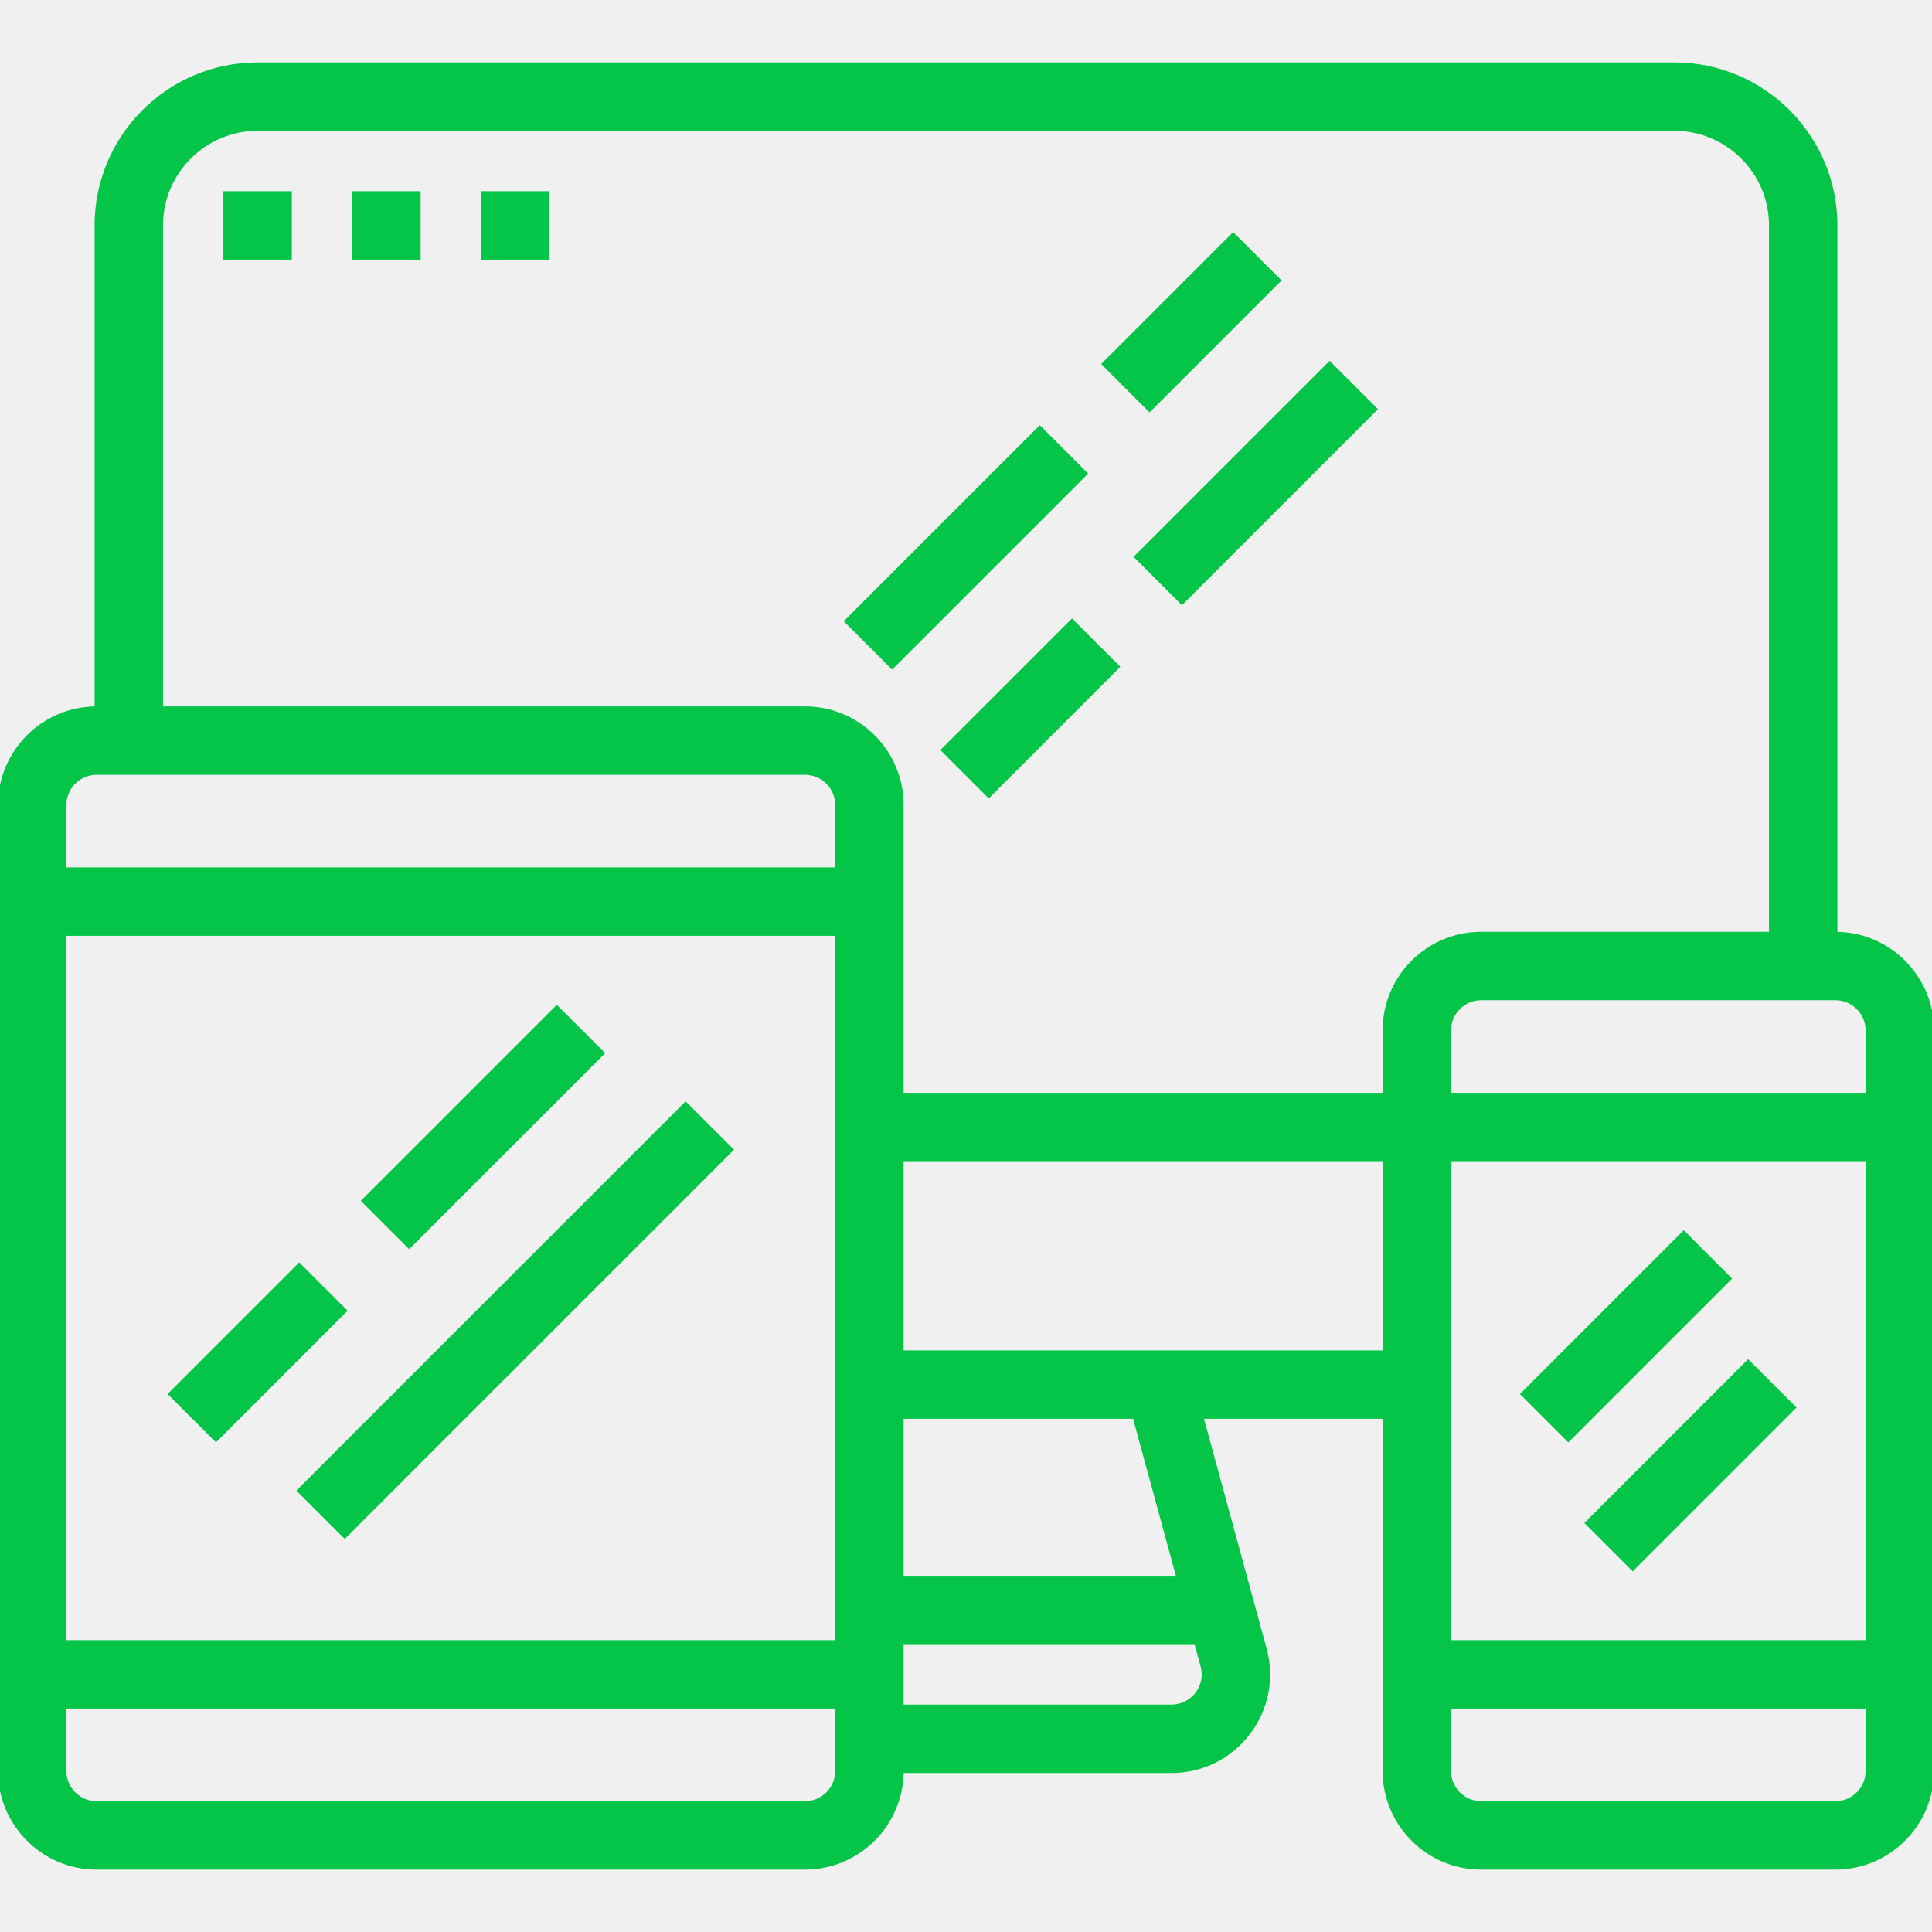
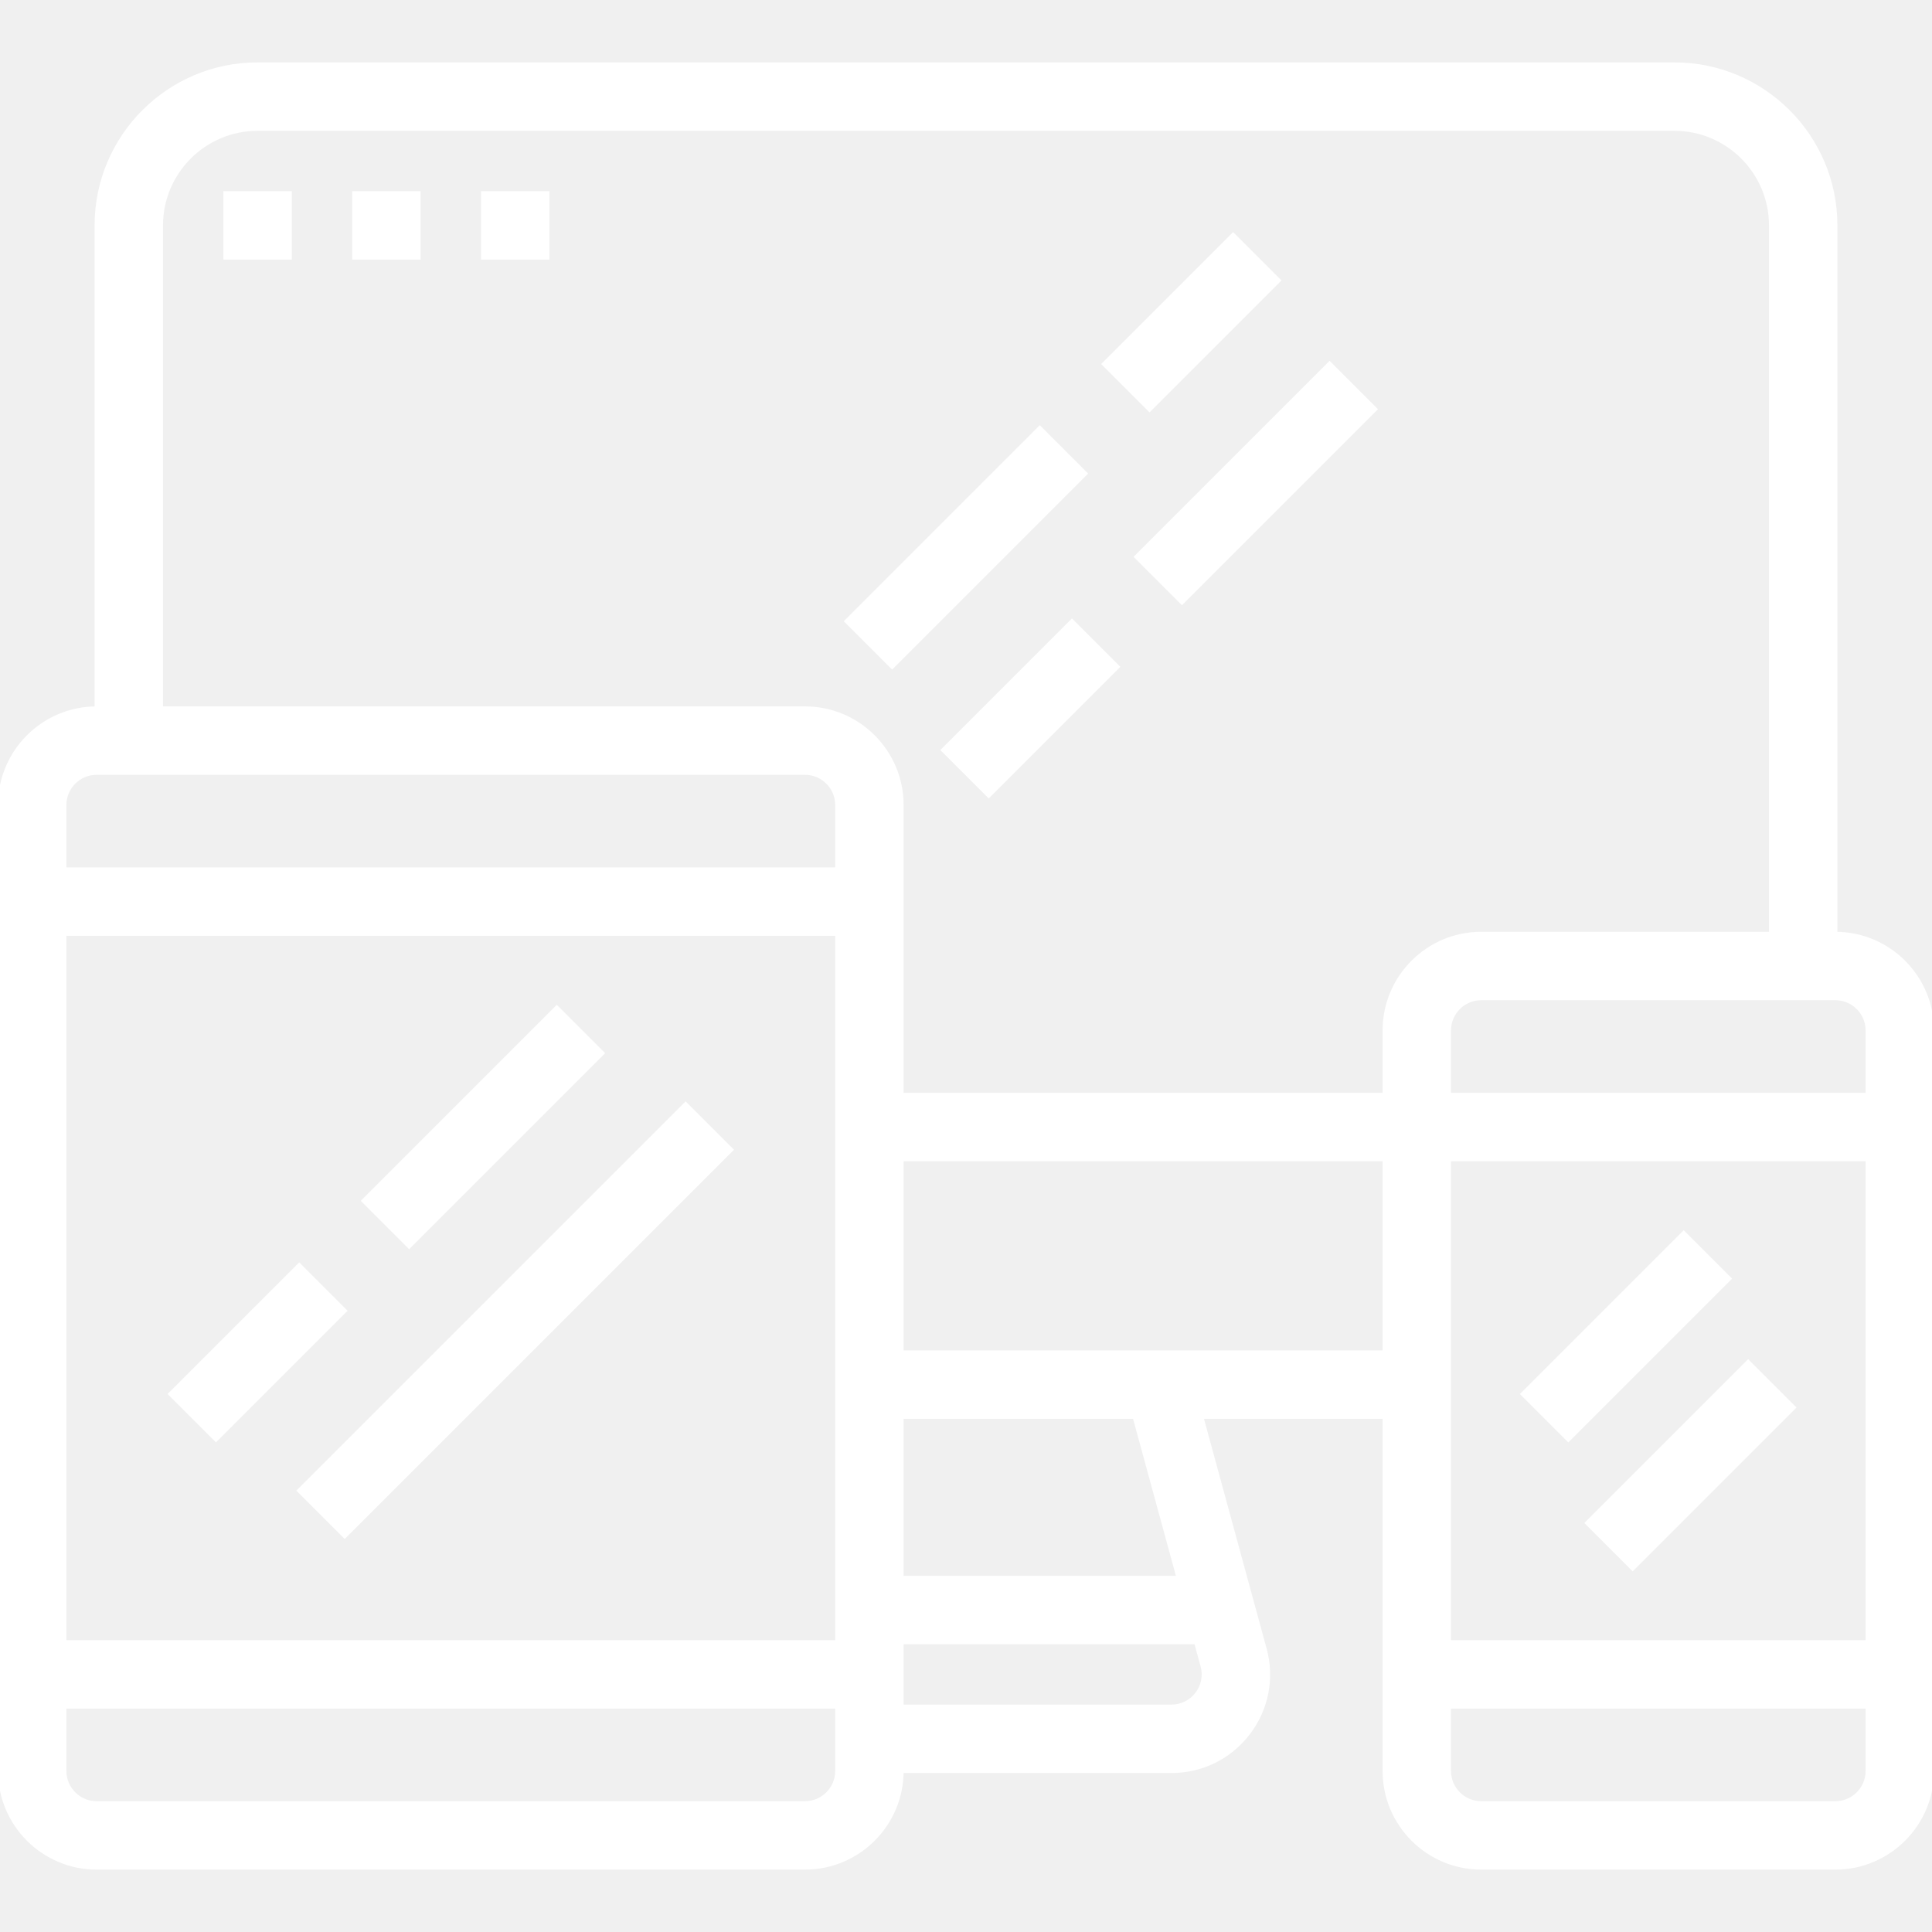
- <svg xmlns="http://www.w3.org/2000/svg" fill="#04c548" version="1.1" id="Layer_1" viewBox="0 0 480 480" xml:space="preserve" stroke="#04c548">
+ <svg xmlns="http://www.w3.org/2000/svg" fill="#ffffff" version="1.1" id="Layer_1" viewBox="0 0 480 480" xml:space="preserve" stroke="#ffffff">
  <g id="SVGRepo_bgCarrier" stroke-width="0" />
  <g id="SVGRepo_tracerCarrier" stroke-linecap="round" stroke-linejoin="round" />
  <g id="SVGRepo_iconCarrier">
    <g>
      <g>
        <path d="M456,232V56c0-22.056-17.944-40-40-40H64c-22.056,0-40,17.944-40,40v120c-13.232,0-24,10.768-24,24v240 c0,13.232,10.768,24,24,24h176c13.232,0,24-10.768,24-24h67.048c7.544,0,14.496-3.44,19.072-9.432s6.064-13.608,4.08-20.88 L298.472,352H344v88c0,13.232,10.768,24,24,24h88c13.232,0,24-10.768,24-24V256C480,242.768,469.232,232,456,232z M208,440 c0,4.408-3.592,8-8,8H24c-4.408,0-8-3.592-8-8v-16h192V440z M208,408H16V232h192V408z M208,216H16v-16c0-4.408,3.592-8,8-8h176 c4.408,0,8,3.592,8,8V216z M298.768,413.896c0.664,2.424,0.168,4.96-1.36,6.96s-3.84,3.144-6.36,3.144H224v-16h73.16 L298.768,413.896z M224,392v-40h57.888l10.912,40H224z M344,336H224v-48h120V336z M344,256v16H224v-72c0-13.232-10.768-24-24-24 H40V56c0-13.232,10.768-24,24-24h352c13.232,0,24,10.768,24,24v176h-72C354.768,232,344,242.768,344,256z M464,440 c0,4.408-3.592,8-8,8h-88c-4.408,0-8-3.592-8-8v-16h104V440z M464,408H360V288h104V408z M464,272H360v-16c0-4.408,3.592-8,8-8h88 c4.408,0,8,3.592,8,8V272z" />
      </g>
    </g>
    <g>
      <g>
        <rect x="41.372" y="327.994" transform="matrix(0.7071 -0.7071 0.7071 0.7071 -218.8385 143.6649)" width="45.256" height="16" />
      </g>
    </g>
    <g>
      <g>
        <rect x="60.114" y="319.995" transform="matrix(0.7071 -0.7071 0.7071 0.7071 -194.4378 186.5751)" width="135.767" height="16" />
      </g>
    </g>
    <g>
      <g>
        <rect x="86.054" y="272.005" transform="matrix(0.7071 -0.7071 0.7071 0.7071 -162.8477 166.8601)" width="67.879" height="16" />
      </g>
    </g>
    <g>
      <g>
        <rect x="375.705" y="324.008" transform="matrix(0.7071 -0.7071 0.7071 0.7071 -116.4408 382.9028)" width="56.559" height="16" />
      </g>
    </g>
    <g>
      <g>
        <rect x="391.702" y="356.042" transform="matrix(0.7071 -0.7071 0.7071 0.7071 -134.4066 403.5971)" width="56.559" height="16" />
      </g>
    </g>
    <g>
      <g>
        <rect x="206.052" y="128.002" transform="matrix(0.7071 -0.7071 0.7071 0.7071 -25.876 209.5337)" width="67.879" height="16" />
      </g>
    </g>
    <g>
      <g>
        <rect x="278.057" y="112.001" transform="matrix(0.7071 -0.7071 0.7071 0.7071 6.5281 255.7627)" width="67.879" height="16" />
      </g>
    </g>
    <g>
      <g>
        <rect x="233.364" y="168.01" transform="matrix(0.7071 -0.7071 0.7071 0.7071 -49.4797 232.5655)" width="45.256" height="16" />
      </g>
    </g>
    <g>
      <g>
        <rect x="273.302" y="72.062" transform="matrix(0.7071 -0.7071 0.7071 0.7071 30.0796 232.7427)" width="45.368" height="16" />
      </g>
    </g>
    <g>
      <g>
        <rect x="56" y="48" width="16" height="16" />
      </g>
    </g>
    <g>
      <g>
        <rect x="88" y="48" width="16" height="16" />
      </g>
    </g>
    <g>
      <g>
        <rect x="120" y="48" width="16" height="16" />
      </g>
    </g>
  </g>
</svg>
